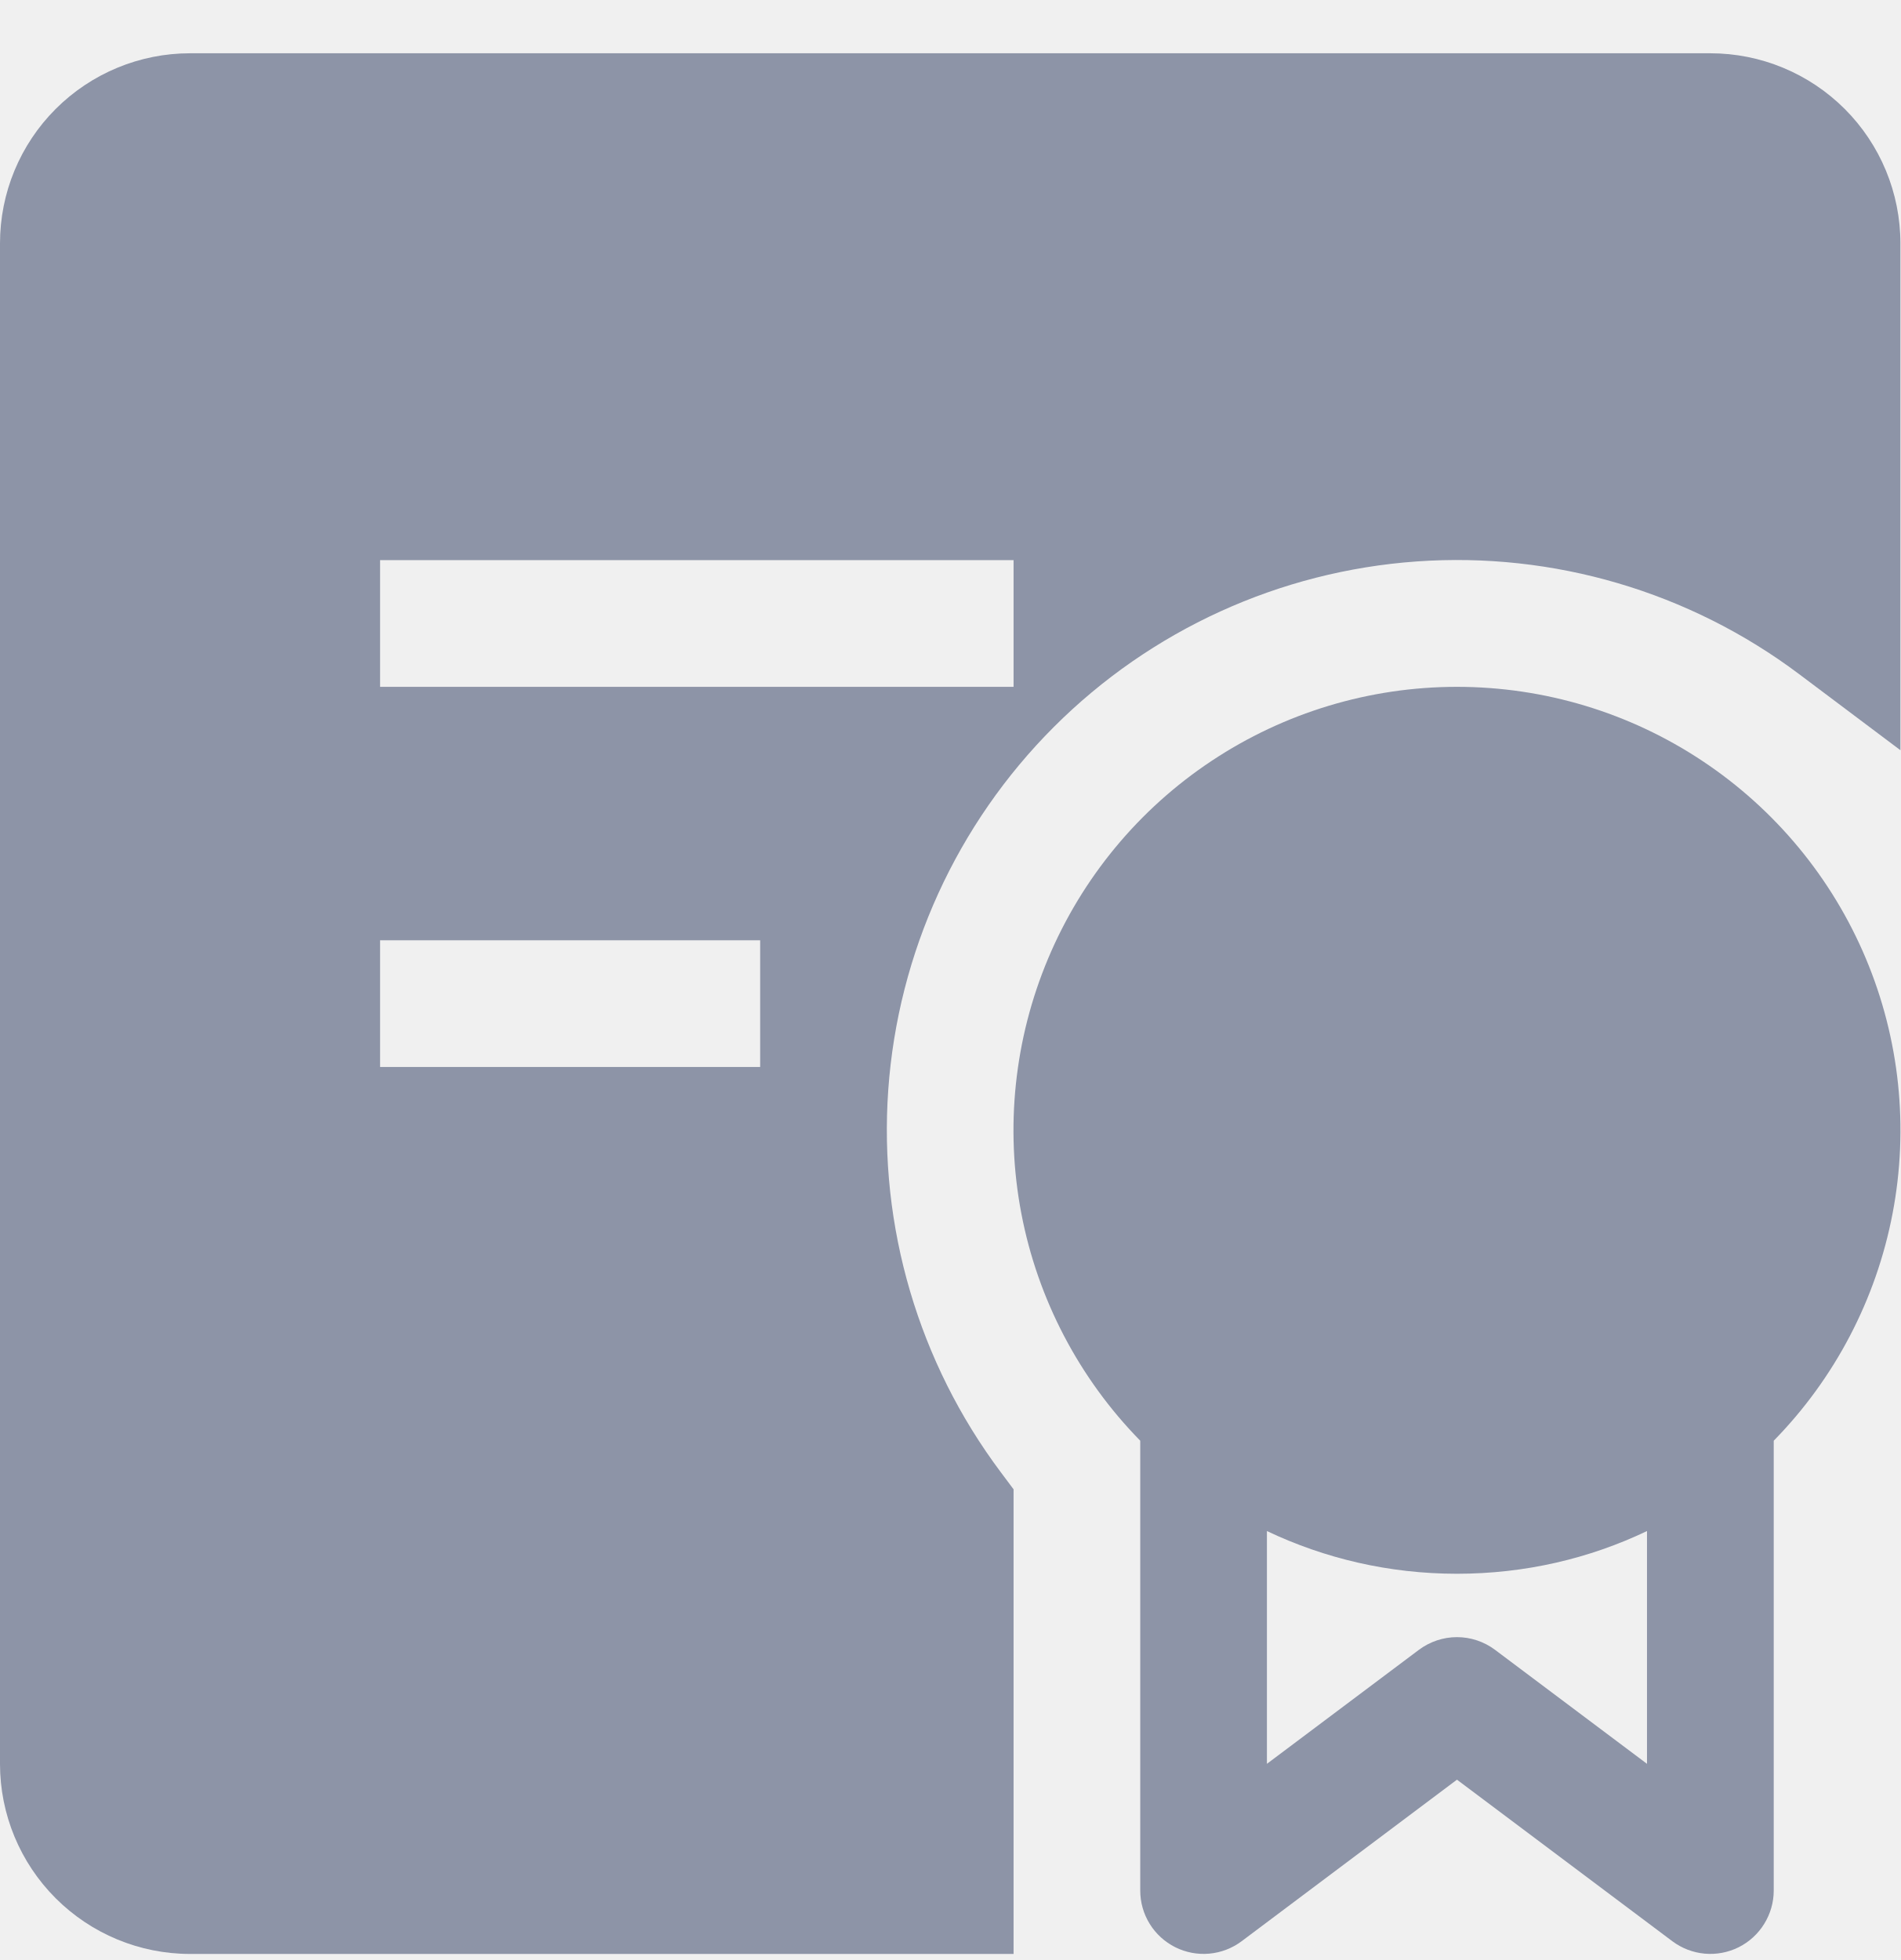
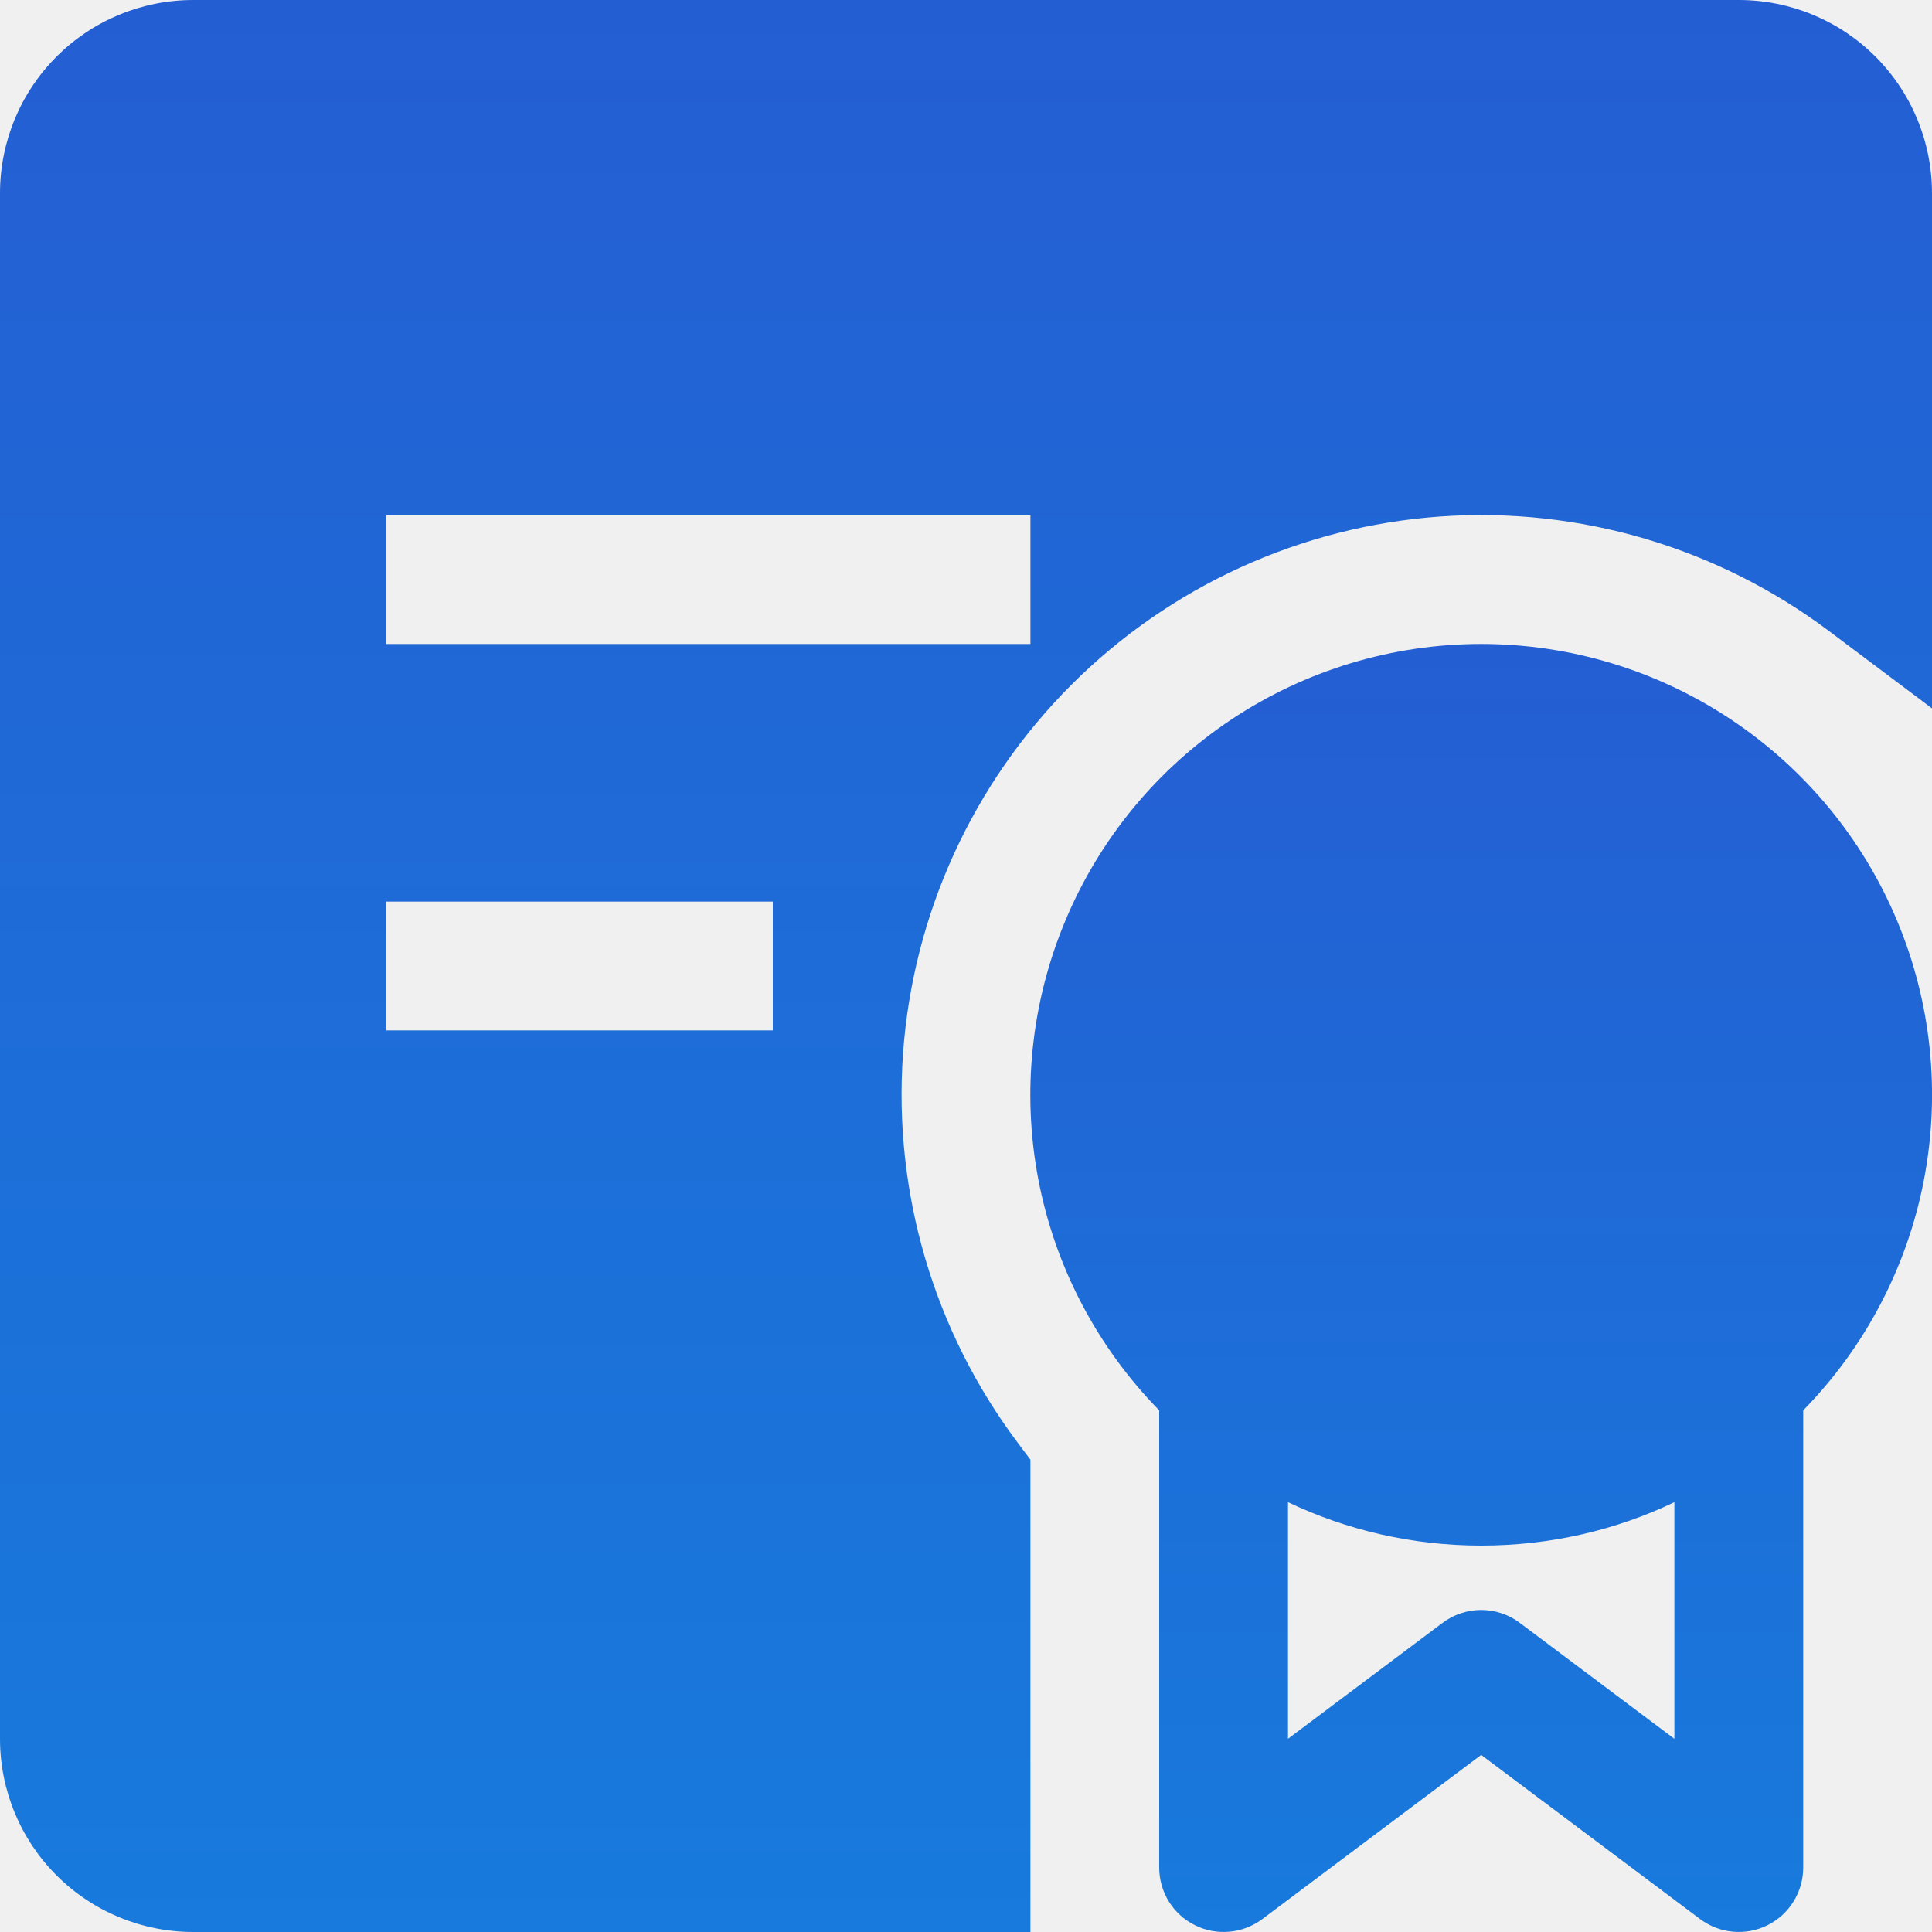
- <svg xmlns="http://www.w3.org/2000/svg" width="32" height="33" viewBox="0 0 32 33" fill="none">
-   <g id="teenyicons:certificate-solid" clip-path="url(#clip0_968_10460)">
-     <g id="Group">
-       <path id="Vector" fill-rule="evenodd" clip-rule="evenodd" d="M0 4.097C0 3.249 0.337 2.435 0.937 1.835C1.537 1.235 2.351 0.897 3.2 0.897L28.8 0.897C29.649 0.897 30.463 1.235 31.063 1.835C31.663 2.435 32 3.249 32 4.097V12.631L30.293 11.349C28.445 9.962 26.158 9.289 23.853 9.453C21.548 9.617 19.379 10.606 17.745 12.24C16.111 13.874 15.121 16.043 14.957 18.348C14.794 20.653 15.467 22.94 16.853 24.789L17.067 25.075V32.898H3.2C2.351 32.898 1.537 32.56 0.937 31.96C0.337 31.36 0 30.546 0 29.698L0 4.097ZM17.067 11.564H6.4V9.431H17.067V11.564ZM6.4 17.964H12.8V15.831H6.4V17.964Z" fill="#8D94A7" />
-       <path id="Vector_2" fill-rule="evenodd" clip-rule="evenodd" d="M24.533 11.564C23.063 11.564 21.625 11.998 20.4 12.812C19.175 13.625 18.218 14.783 17.649 16.138C17.079 17.494 16.922 18.988 17.198 20.432C17.474 21.876 18.171 23.207 19.2 24.257V31.831C19.2 32.029 19.255 32.223 19.359 32.391C19.463 32.56 19.613 32.696 19.79 32.785C19.967 32.873 20.165 32.911 20.363 32.893C20.56 32.875 20.748 32.803 20.907 32.684L24.533 29.964L28.16 32.684C28.319 32.803 28.507 32.875 28.704 32.893C28.901 32.911 29.1 32.873 29.277 32.785C29.454 32.696 29.603 32.56 29.707 32.391C29.811 32.223 29.867 32.029 29.867 31.831V24.257C30.896 23.207 31.592 21.876 31.868 20.432C32.144 18.988 31.988 17.494 31.418 16.138C30.849 14.783 29.891 13.625 28.666 12.812C27.442 11.998 26.004 11.564 24.533 11.564ZM21.333 29.697V25.778C22.304 26.239 23.388 26.497 24.533 26.497C25.679 26.497 26.763 26.241 27.733 25.778V29.697L25.173 27.777C24.989 27.639 24.764 27.564 24.533 27.564C24.303 27.564 24.078 27.639 23.893 27.777L21.333 29.697Z" fill="#8D94A7" />
-     </g>
+ <svg xmlns="http://www.w3.org/2000/svg" width="32" height="32" viewBox="0 0 32 32" fill="none">
+   <g clip-path="url(#clip0_1071_1253)">
+     <path fill-rule="evenodd" clip-rule="evenodd" d="M0 3.2C0 2.351 0.337 1.537 0.937 0.937C1.537 0.337 2.351 0 3.2 0L28.8 0C29.649 0 30.463 0.337 31.063 0.937C31.663 1.537 32 2.351 32 3.2V11.733L30.293 10.451C28.445 9.065 26.158 8.392 23.853 8.555C21.548 8.719 19.379 9.709 17.745 11.343C16.111 12.977 15.121 15.146 14.957 17.451C14.794 19.756 15.467 22.043 16.853 23.891L17.067 24.177V32H3.2C2.351 32 1.537 31.663 0.937 31.063C0.337 30.463 0 29.649 0 28.8L0 3.2ZM17.067 10.667H6.4V8.533H17.067V10.667ZM6.4 17.067H12.8V14.933H6.4V17.067Z" fill="url(#paint0_linear_1071_1253)" />
+     <path fill-rule="evenodd" clip-rule="evenodd" d="M24.533 10.666C23.063 10.666 21.625 11.1 20.4 11.914C19.175 12.728 18.218 13.885 17.649 15.241C17.079 16.596 16.922 18.09 17.198 19.535C17.474 20.979 18.171 22.31 19.2 23.36V30.933C19.2 31.131 19.255 31.325 19.359 31.494C19.463 31.663 19.613 31.799 19.79 31.887C19.967 31.976 20.165 32.013 20.363 31.995C20.56 31.978 20.748 31.905 20.907 31.787L24.533 29.067L28.16 31.787C28.319 31.905 28.507 31.978 28.704 31.995C28.902 32.013 29.1 31.976 29.277 31.887C29.454 31.799 29.603 31.663 29.707 31.494C29.812 31.325 29.867 31.131 29.867 30.933V23.36C30.896 22.31 31.592 20.979 31.868 19.535C32.144 18.09 31.988 16.596 31.418 15.241C30.849 13.885 29.891 12.728 28.666 11.914C27.442 11.1 26.004 10.666 24.533 10.666ZM21.333 28.8V24.881C22.304 25.342 23.388 25.6 24.533 25.6C25.679 25.6 26.763 25.344 27.733 24.881V28.8L25.173 26.88C24.989 26.741 24.764 26.666 24.533 26.666C24.303 26.666 24.078 26.741 23.893 26.88L21.333 28.8Z" fill="url(#paint1_linear_1071_1253)" />
  </g>
  <defs>
-     <clipPath id="clip0_968_10460">
-       <rect width="32" height="32" fill="white" transform="translate(0 0.897461)" />
+     <linearGradient id="paint0_linear_1071_1253" x1="16" y1="0" x2="16" y2="32" gradientUnits="userSpaceOnUse">
+       <stop stop-color="#245ED3" />
+       <stop offset="1" stop-color="#187ADC" />
+     </linearGradient>
+     <linearGradient id="paint1_linear_1071_1253" x1="24.533" y1="10.666" x2="24.533" y2="32" gradientUnits="userSpaceOnUse">
+       <stop stop-color="#245ED3" />
+       <stop offset="1" stop-color="#187ADC" />
+     </linearGradient>
+     <clipPath id="clip0_1071_1253">
+       <rect width="32" height="32" fill="white" />
    </clipPath>
  </defs>
</svg>
